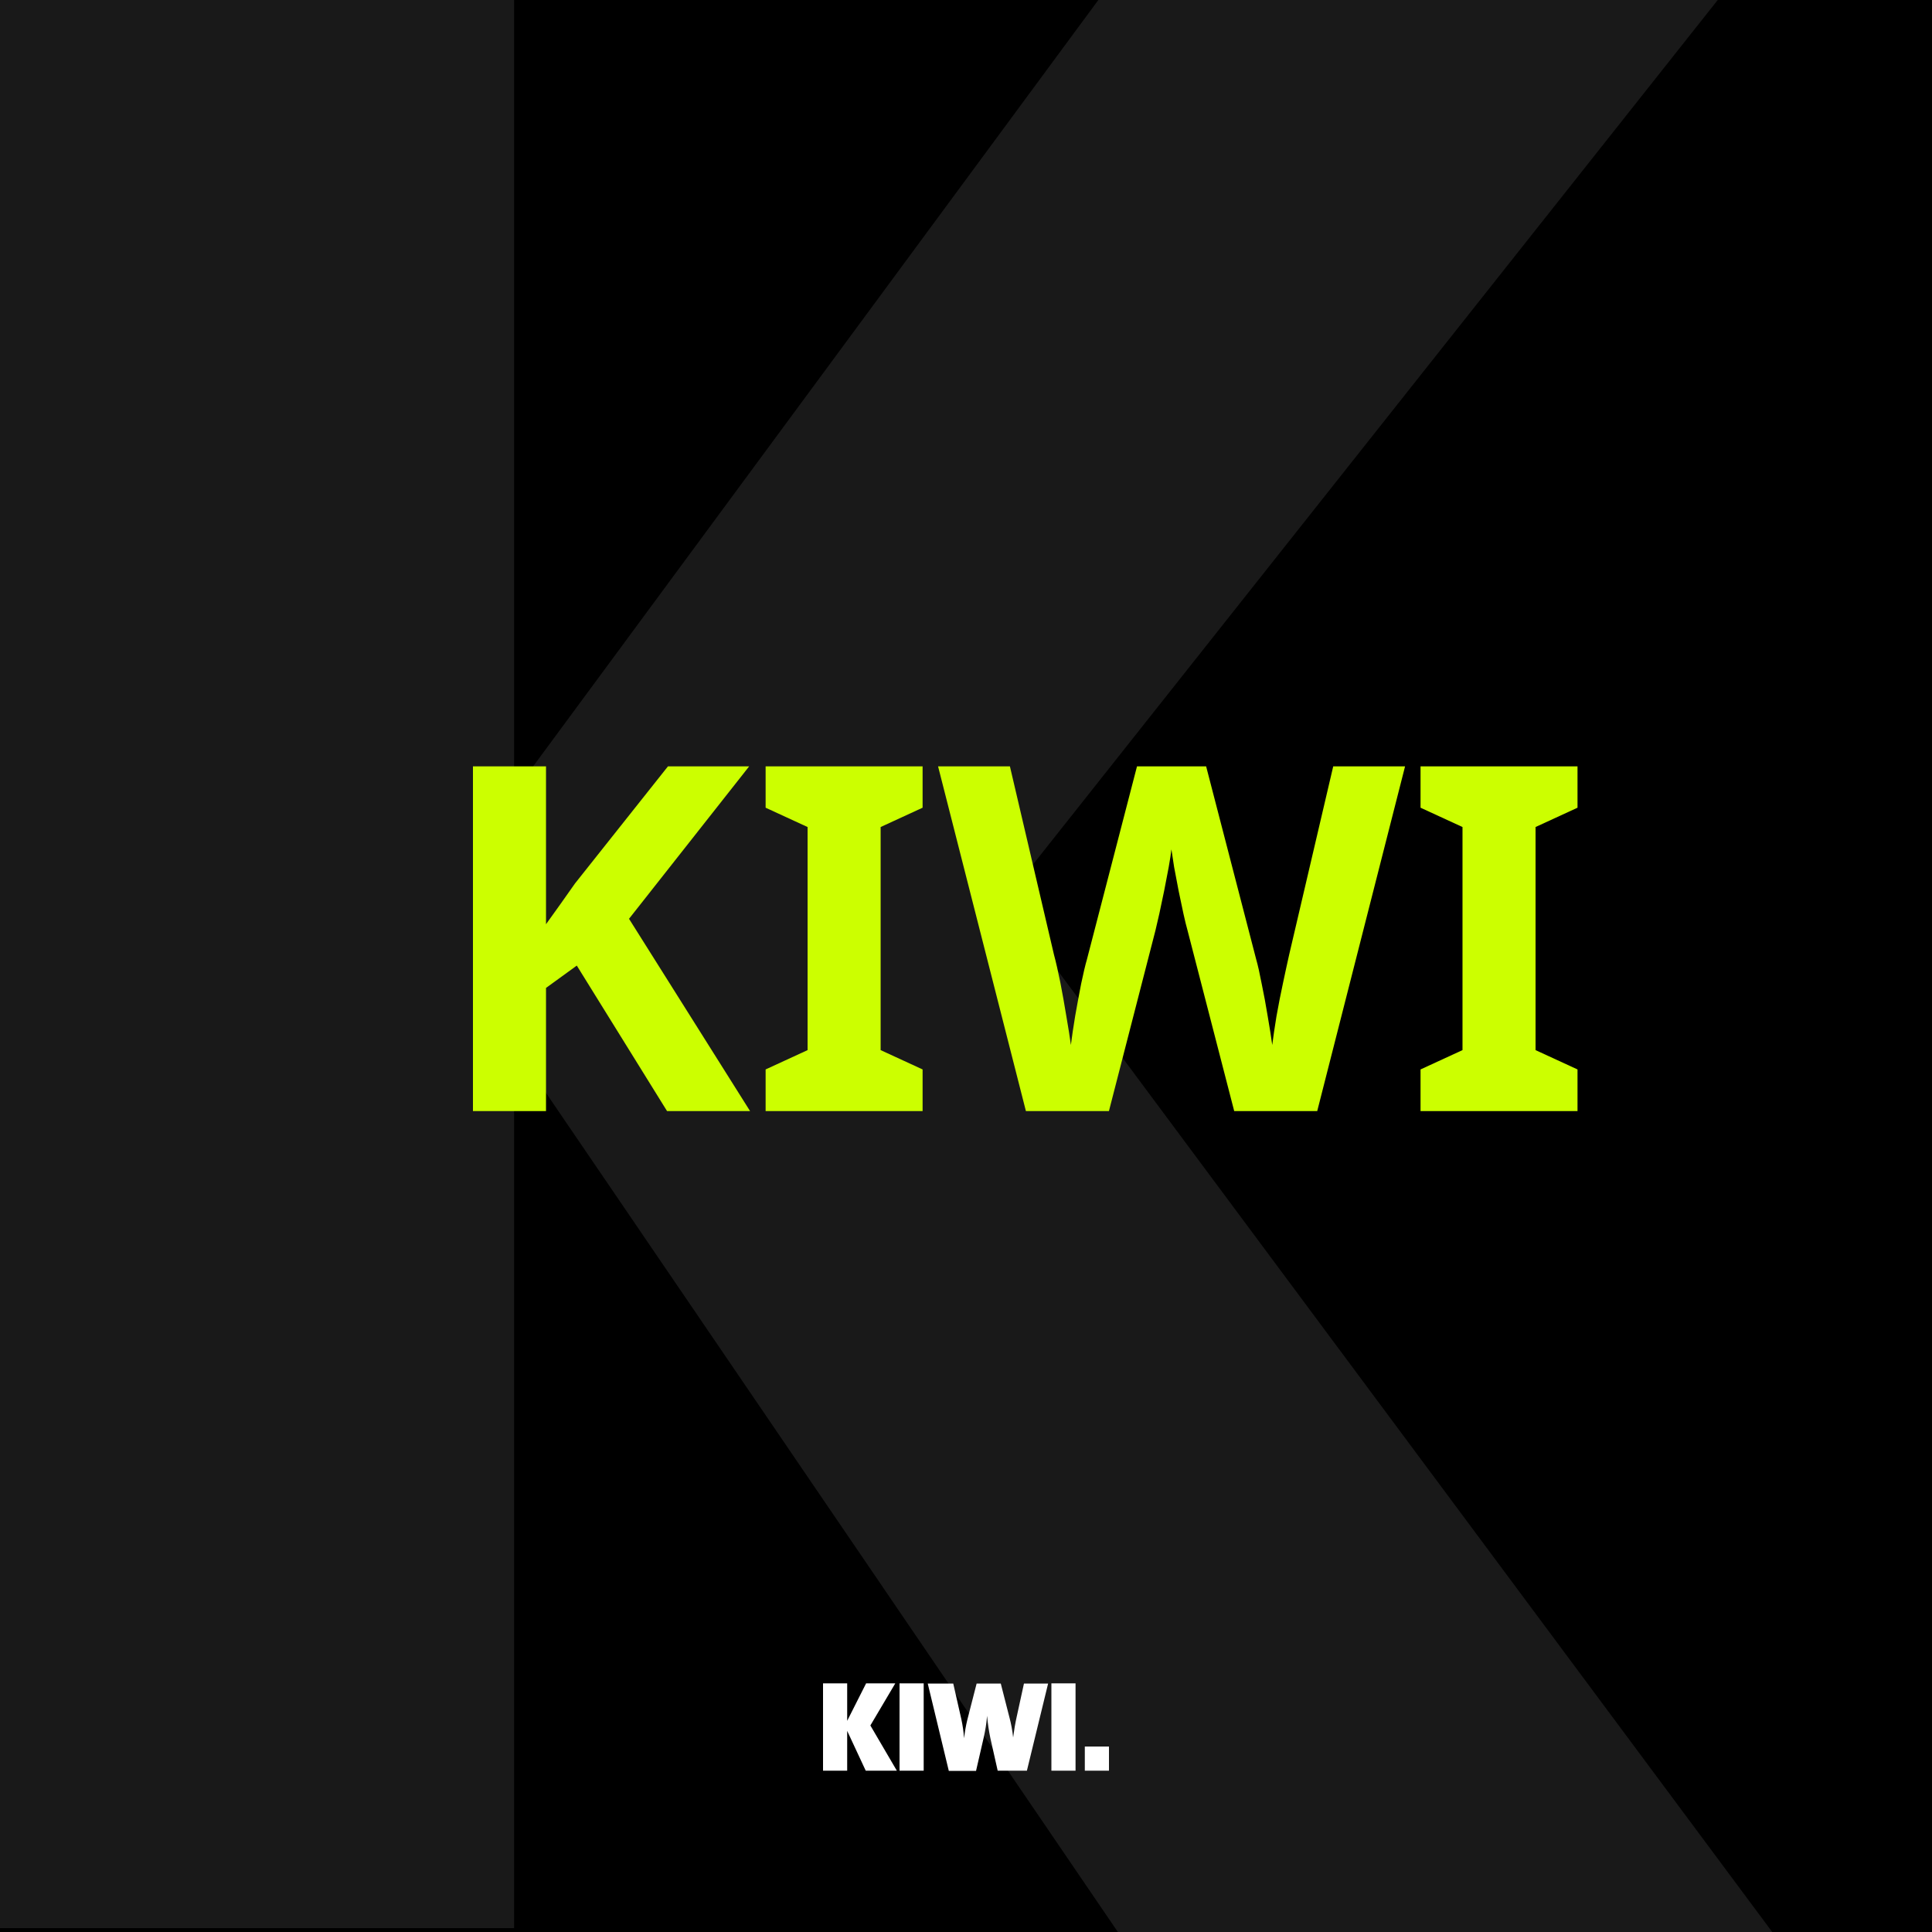
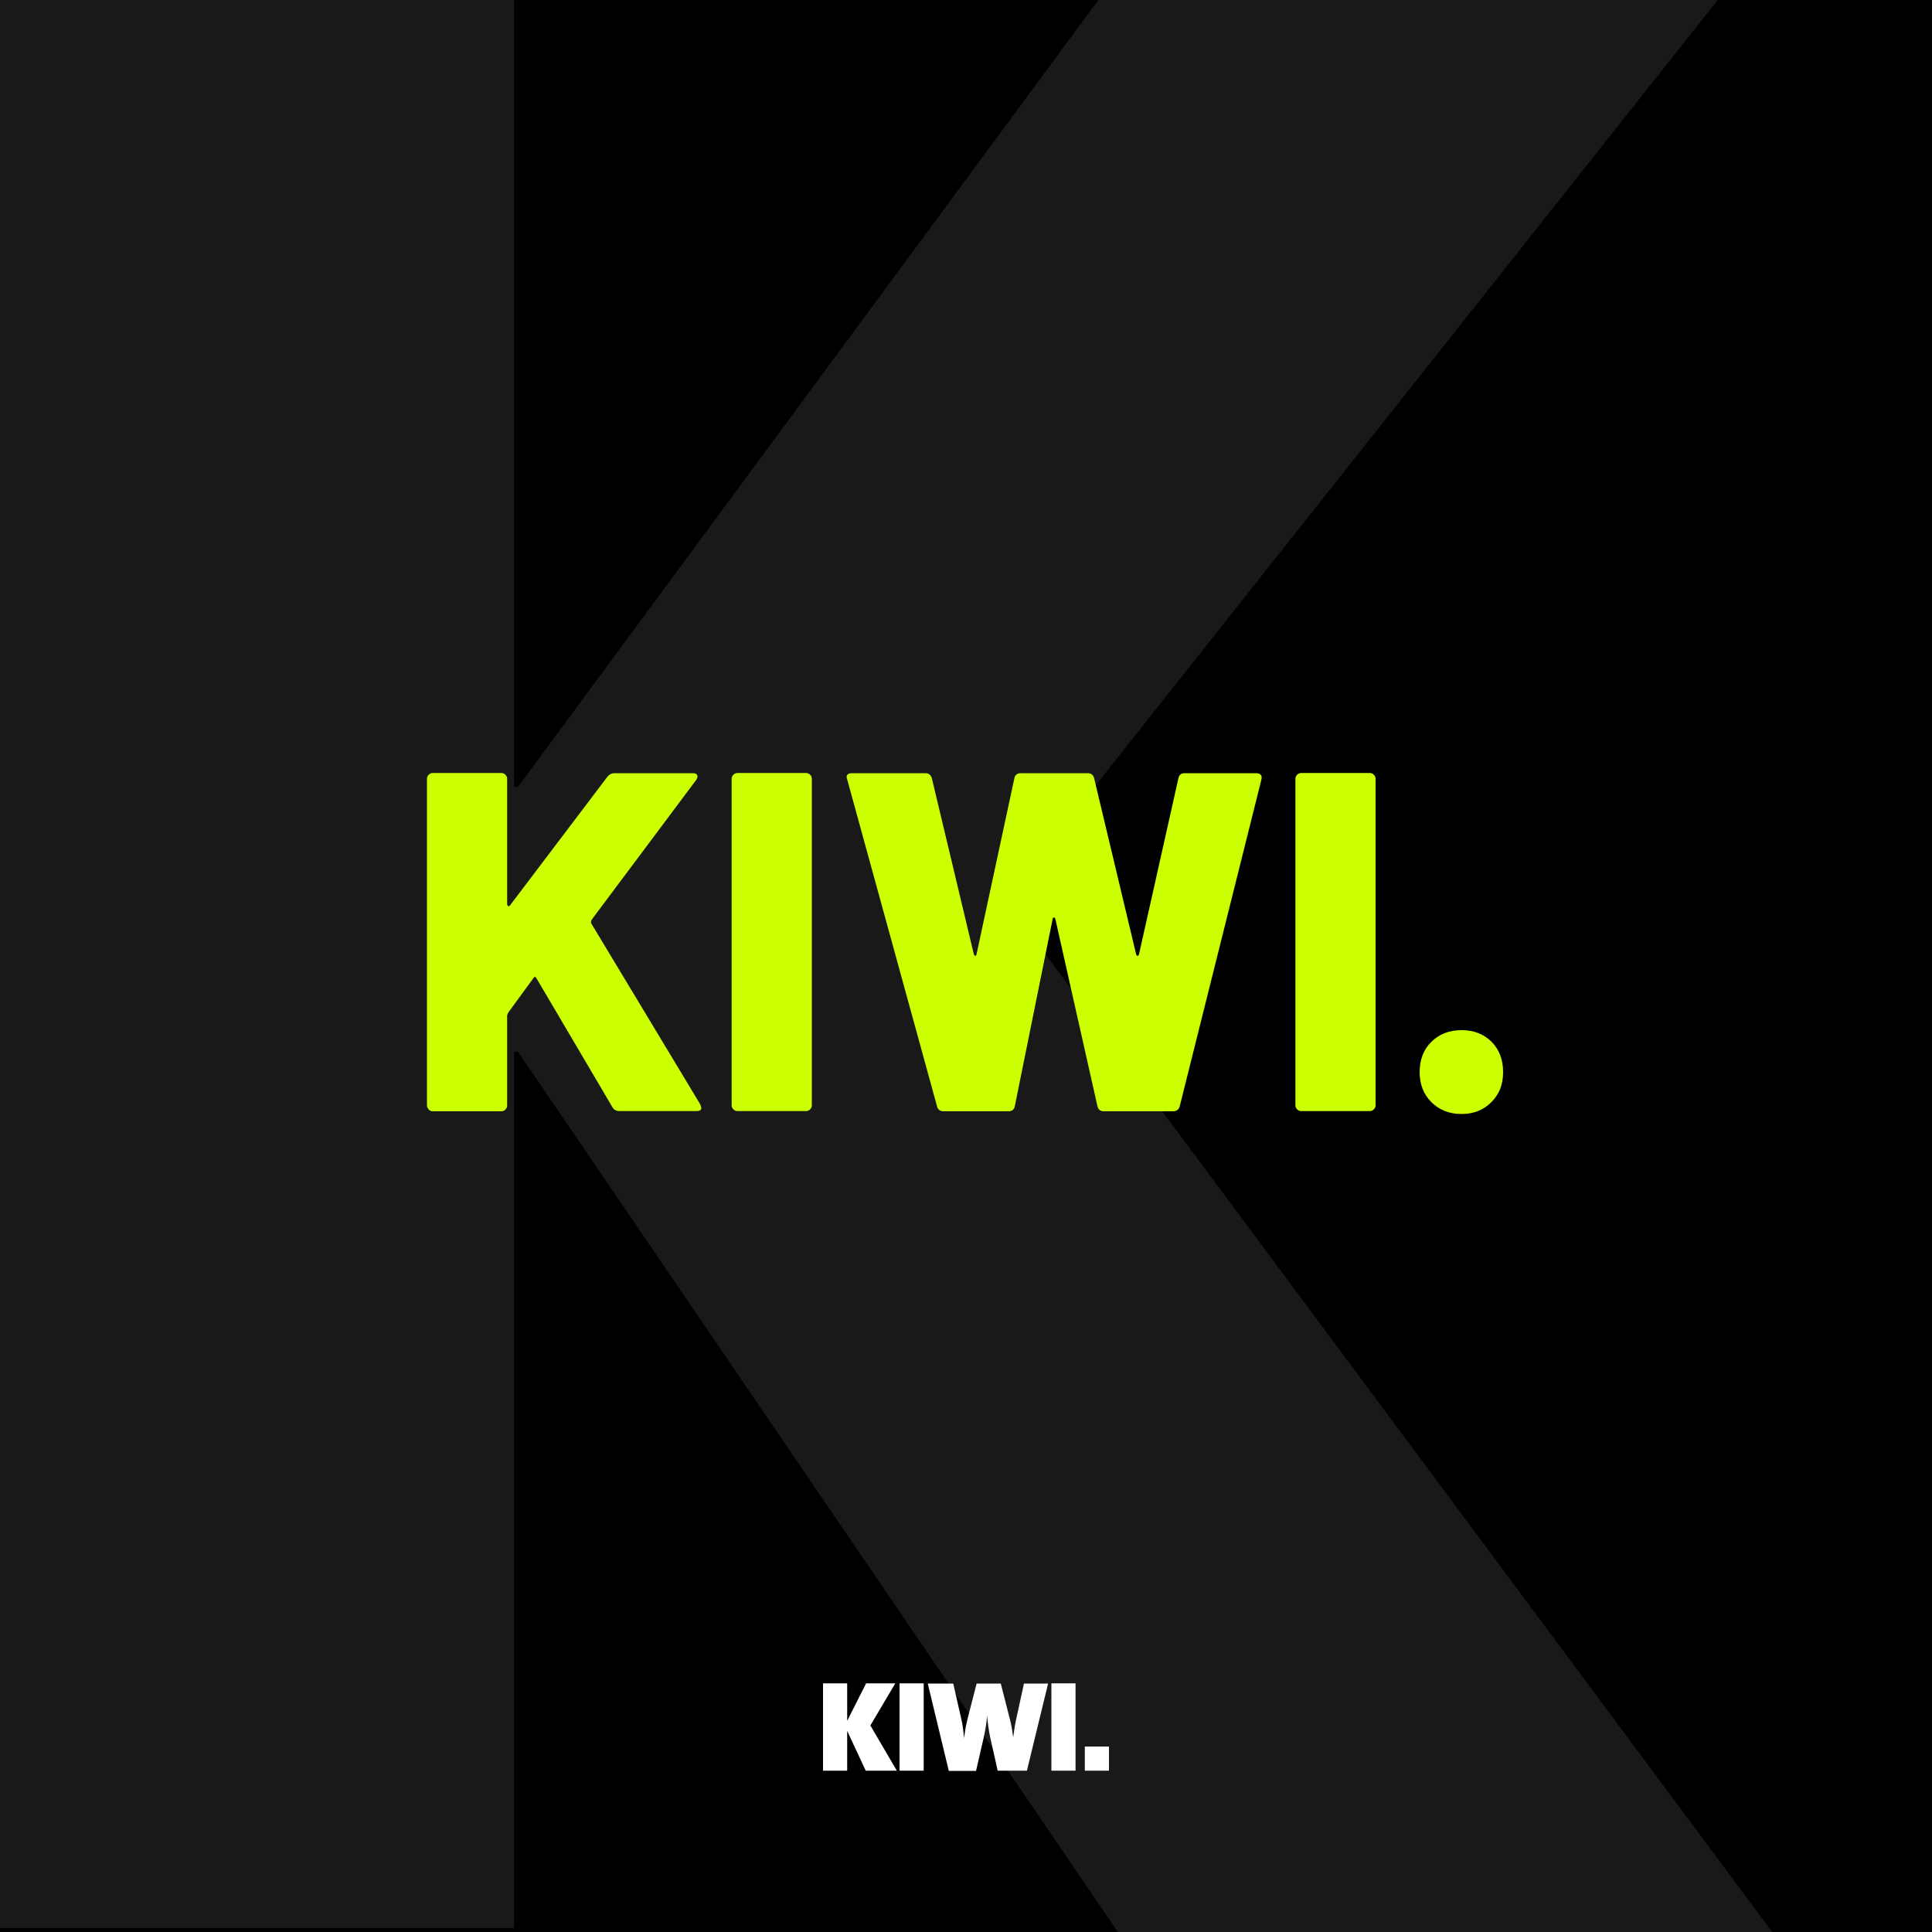
- <svg xmlns="http://www.w3.org/2000/svg" width="100" height="100">
+ <svg xmlns="http://www.w3.org/2000/svg" id="Ebene_1" width="35.28mm" height="35.28mm" viewBox="0 0 100 100">
  <defs>
-     <style>.cls-2{fill:#fff}</style>
+     <style>.cls-1,.cls-2{isolation:isolate;}.cls-3,.cls-2{fill:#fff;}.cls-4{fill:#cf0;}.cls-2{opacity:.1;}</style>
  </defs>
-   <path d="M0 0h100v100H0z" />
-   <path d="M0 0h26.61v40.73h.2L56.85 0h32.06L52.02 46.57 91.73 100H57.86L26.81 54.44h-.2V99.8H0V0z" style="fill:#fff;opacity:.1" />
-   <text style="fill:#cf0;font-family:Barlow-Black,Barlow;font-size:25px;font-weight:800" transform="translate(22.23 57.51)">
-     <tspan x="0" y="0">KIWI</tspan>
-   </text>
-   <path d="m44.81 91.65-.96-2.06v2.06H42.6v-4.52h1.25v1.94l.98-1.94h1.51l-1.29 2.18 1.37 2.34h-1.6ZM46.56 91.65v-4.52h1.25v4.52h-1.25ZM53.15 91.65h-1.51l-.38-1.69c-.07-.33-.13-.72-.17-1.15-.03.4-.09.75-.17 1.11l-.4 1.74h-1.41l-1.09-4.52h1.32l.42 1.85a7 7 0 0 1 .14.98c.04-.33.09-.64.17-.96l.48-1.87h1.25l.46 1.8c.07.26.14.62.18.99.05-.39.11-.74.18-1.05l.38-1.74h1.25l-1.1 4.52ZM54.42 91.65v-4.52h1.25v4.52h-1.25ZM56.15 90.4h1.25v1.25h-1.25z" class="cls-2" />
+   <rect width="100" height="100" />
+   <polygon class="cls-2" points="0 0 26.61 0 26.61 40.73 26.81 40.73 56.85 0 88.91 0 52.02 46.57 91.73 100 57.86 100 26.81 54.44 26.61 54.44 26.61 99.8 0 99.8 0 0" />
+   <g class="cls-1">
+     <g class="cls-1">
+       <path class="cls-4" d="M22.19,57.42c-.06-.06-.09-.13-.09-.21v-16.9c0-.08.03-.15.09-.21.06-.06.13-.09.21-.09h3.55c.08,0,.15.03.21.09.06.06.09.13.09.21v6.5s.02.08.05.09.07,0,.1-.04l5.05-6.67c.1-.12.22-.17.35-.17h4.05c.17,0,.25.06.25.17,0,.05-.02.12-.08.2l-5.4,7.22c-.03.07-.04.12-.02.18l5.65,9.38c.03.1.05.16.05.17,0,.12-.08.17-.25.17h-3.97c-.18,0-.31-.07-.38-.2l-3.93-6.67c-.05-.1-.11-.1-.17,0l-1.3,1.78c-.03.07-.05.12-.05.15v4.65c0,.08-.03.15-.09.21-.06.06-.13.09-.21.09h-3.55c-.08,0-.15-.03-.21-.09Z" />
+       <path class="cls-4" d="M37.96,57.42c-.06-.06-.09-.13-.09-.21v-16.9c0-.08.03-.15.09-.21.06-.06.13-.09.21-.09h3.55c.08,0,.15.03.21.09.06.06.09.13.09.21v16.9c0,.08-.03.15-.09.21-.06.06-.13.09-.21.09h-3.55c-.08,0-.15-.03-.21-.09Z" />
+       <path class="cls-4" d="M48.5,57.26l-4.65-16.92-.03-.1c0-.15.09-.22.28-.22h3.8c.17,0,.27.08.33.25l2.17,9.1c.02.07.04.1.08.1s.06-.03.07-.1l1.95-9.07c.03-.18.14-.28.33-.28h3.47c.17,0,.28.08.33.25l2.17,9.1c.02.07.04.1.08.1s.06-.03.08-.1l2.03-9.07c.03-.18.14-.28.32-.28h3.7c.23,0,.33.11.28.33l-4.23,16.92c-.05.17-.17.25-.35.25h-3.58c-.18,0-.29-.09-.33-.28l-2.17-9.65c-.02-.07-.04-.1-.08-.1s-.06.03-.07.1l-1.95,9.65c-.03.18-.14.28-.33.28h-3.35c-.18,0-.3-.08-.35-.25Z" />
+       <path class="cls-4" d="M67.14,57.42c-.06-.06-.09-.13-.09-.21v-16.9c0-.08.03-.15.09-.21.06-.06.13-.09.21-.09h3.55c.08,0,.15.03.21.09s.09.13.09.21v16.9c0,.08-.03.15-.09.21-.06.06-.13.09-.21.09h-3.55c-.08,0-.15-.03-.21-.09Z" />
+       <path class="cls-4" d="M74.09,57.05c-.41-.41-.61-.93-.61-1.56s.2-1.17.61-1.57c.41-.4.93-.6,1.56-.6s1.15.2,1.55.6.6.92.6,1.57-.2,1.15-.61,1.56c-.41.41-.92.61-1.54.61s-1.15-.2-1.56-.61Z" />
+     </g>
+   </g>
+   <path class="cls-3" d="M44.81,91.65l-.96-2.06v2.06h-1.25v-4.52h1.25v1.94l.98-1.94h1.51l-1.29,2.18,1.37,2.34h-1.61Z" />
+   <path class="cls-3" d="M46.56,91.65v-4.52h1.25v4.52h-1.25Z" />
+   <path class="cls-3" d="M53.15,91.65h-1.51l-.38-1.69c-.07-.33-.13-.72-.17-1.15h0c-.03.4-.09.75-.17,1.11l-.4,1.74h-1.41l-1.09-4.52h1.32l.42,1.85c.07.29.11.64.14.98h0c.04-.33.09-.64.17-.96l.48-1.87h1.25l.46,1.8c.07.26.14.62.18.99h0c.05-.39.11-.74.18-1.05l.38-1.74h1.25l-1.1,4.52h0Z" />
+   <path class="cls-3" d="M54.42,91.65v-4.52h1.25v4.52h-1.25Z" />
+   <rect class="cls-3" x="56.15" y="90.4" width="1.25" height="1.25" />
</svg>
